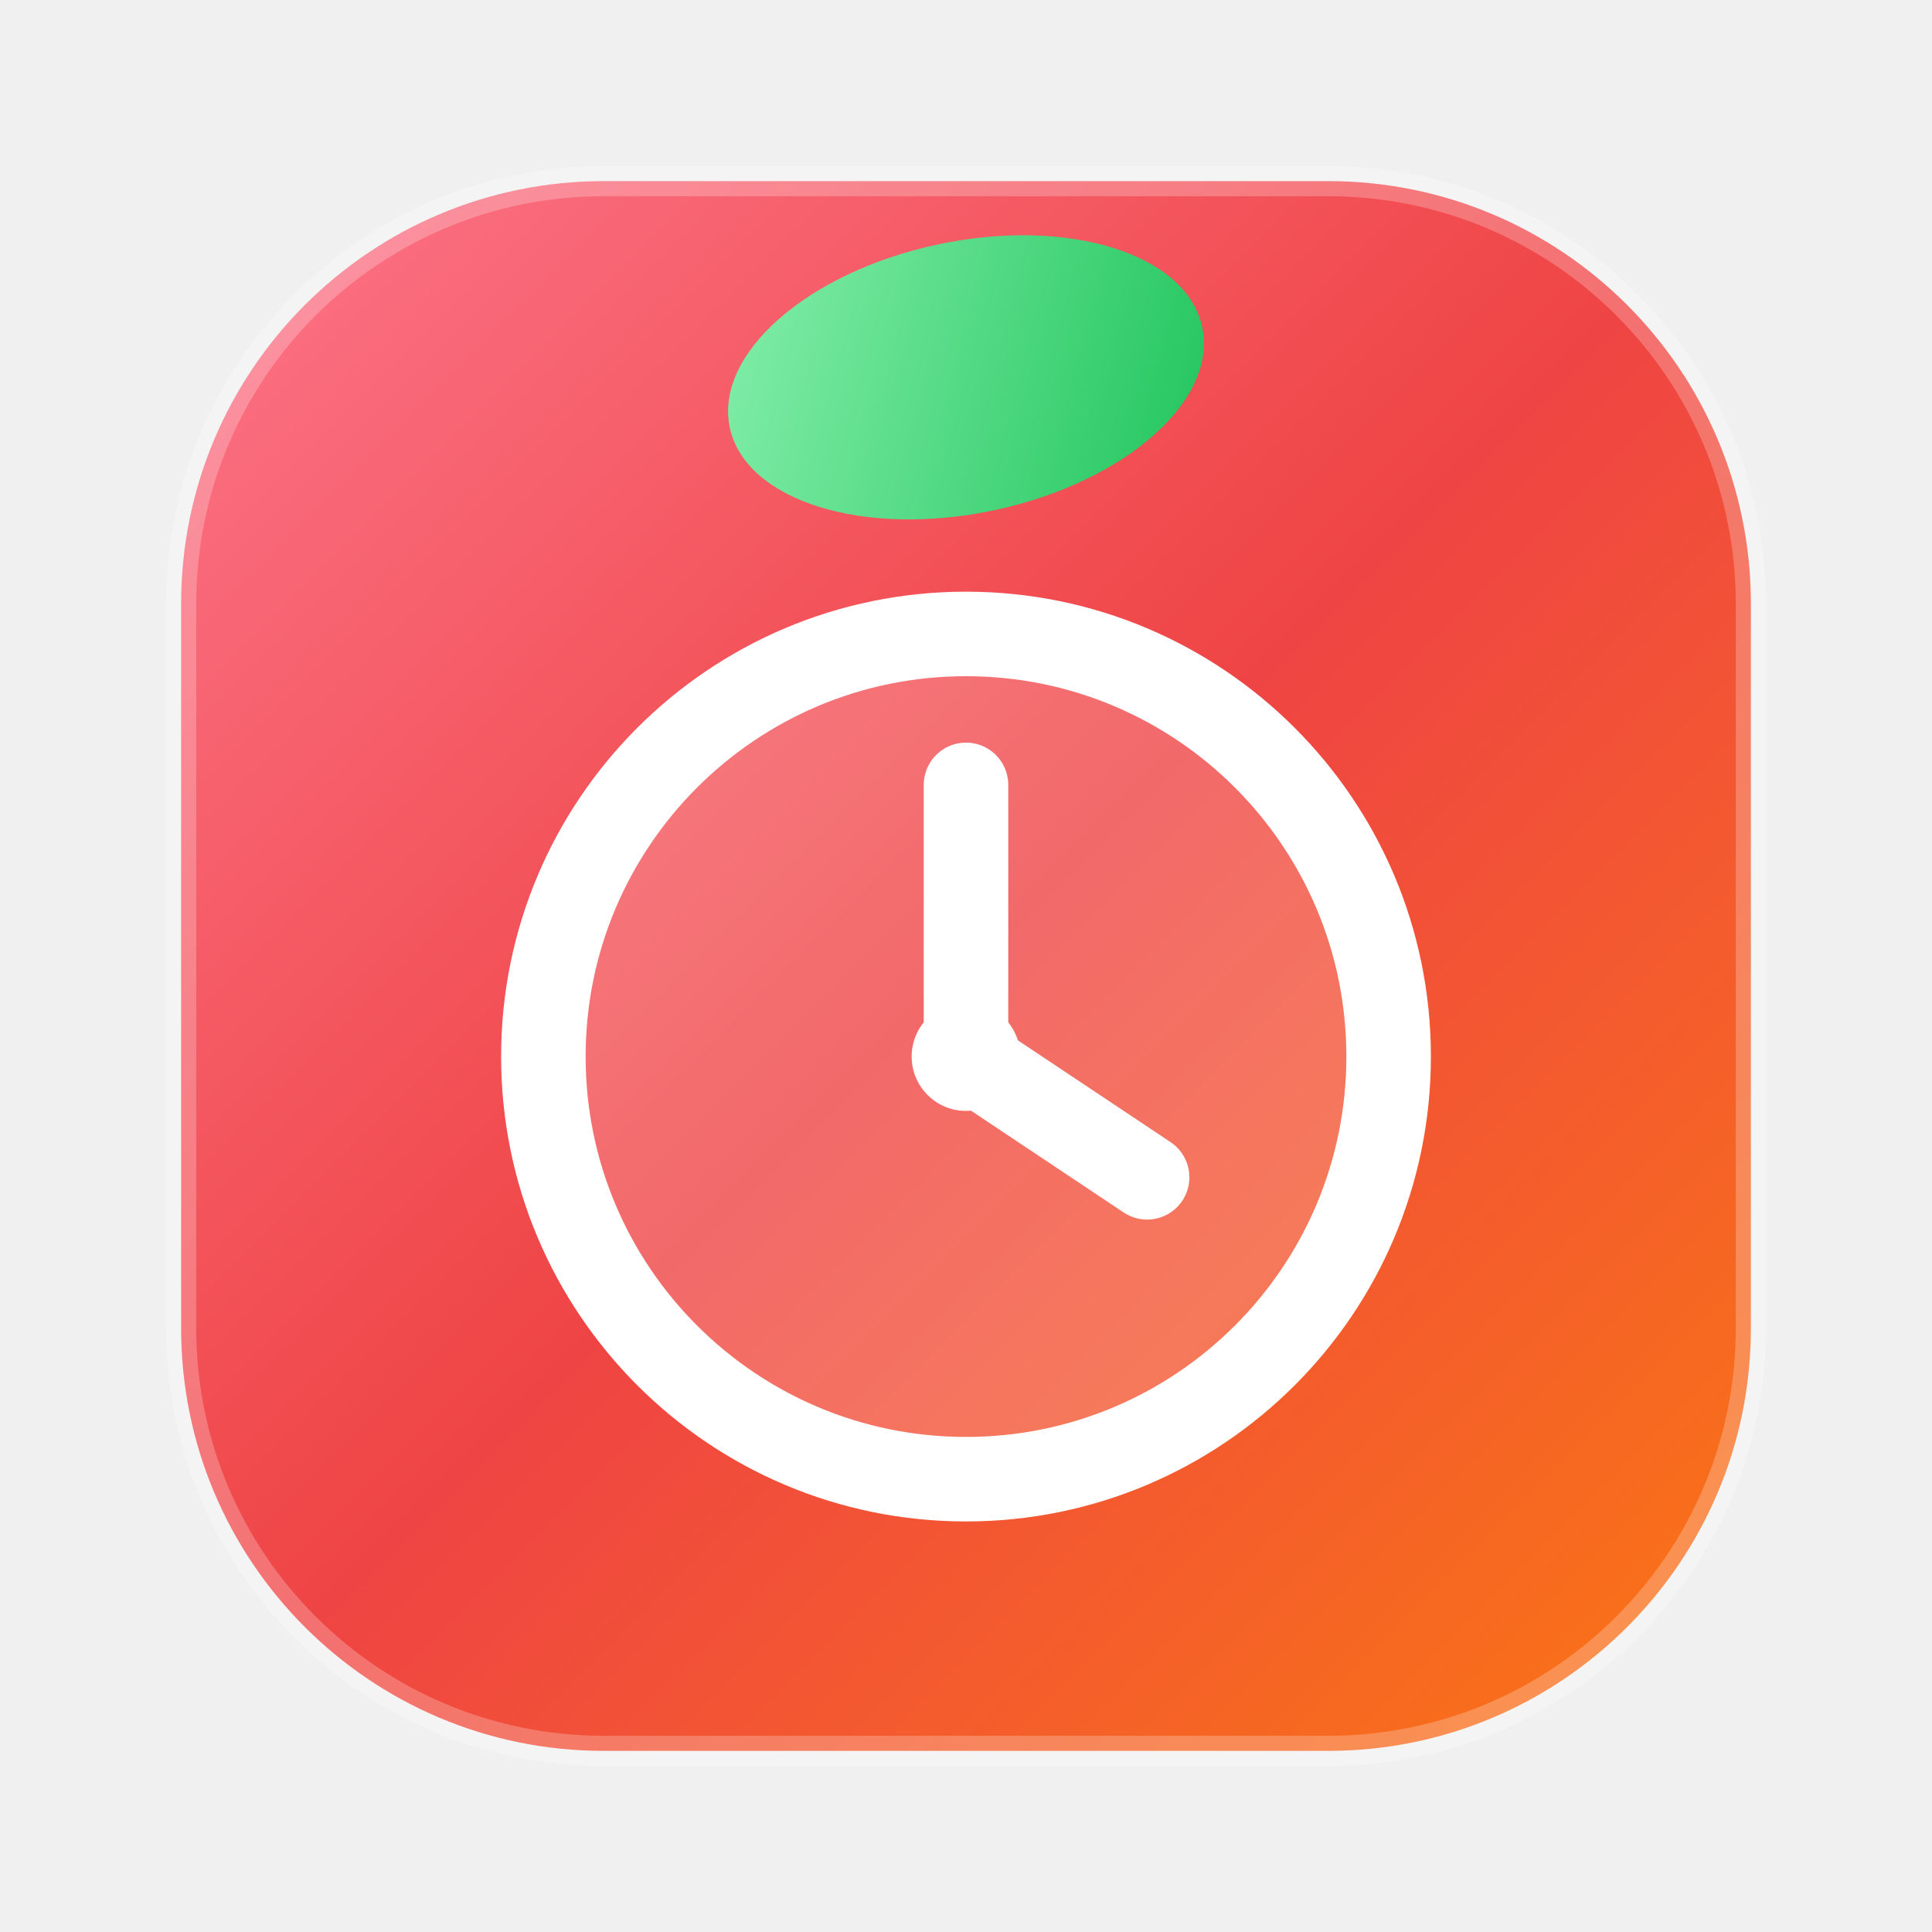
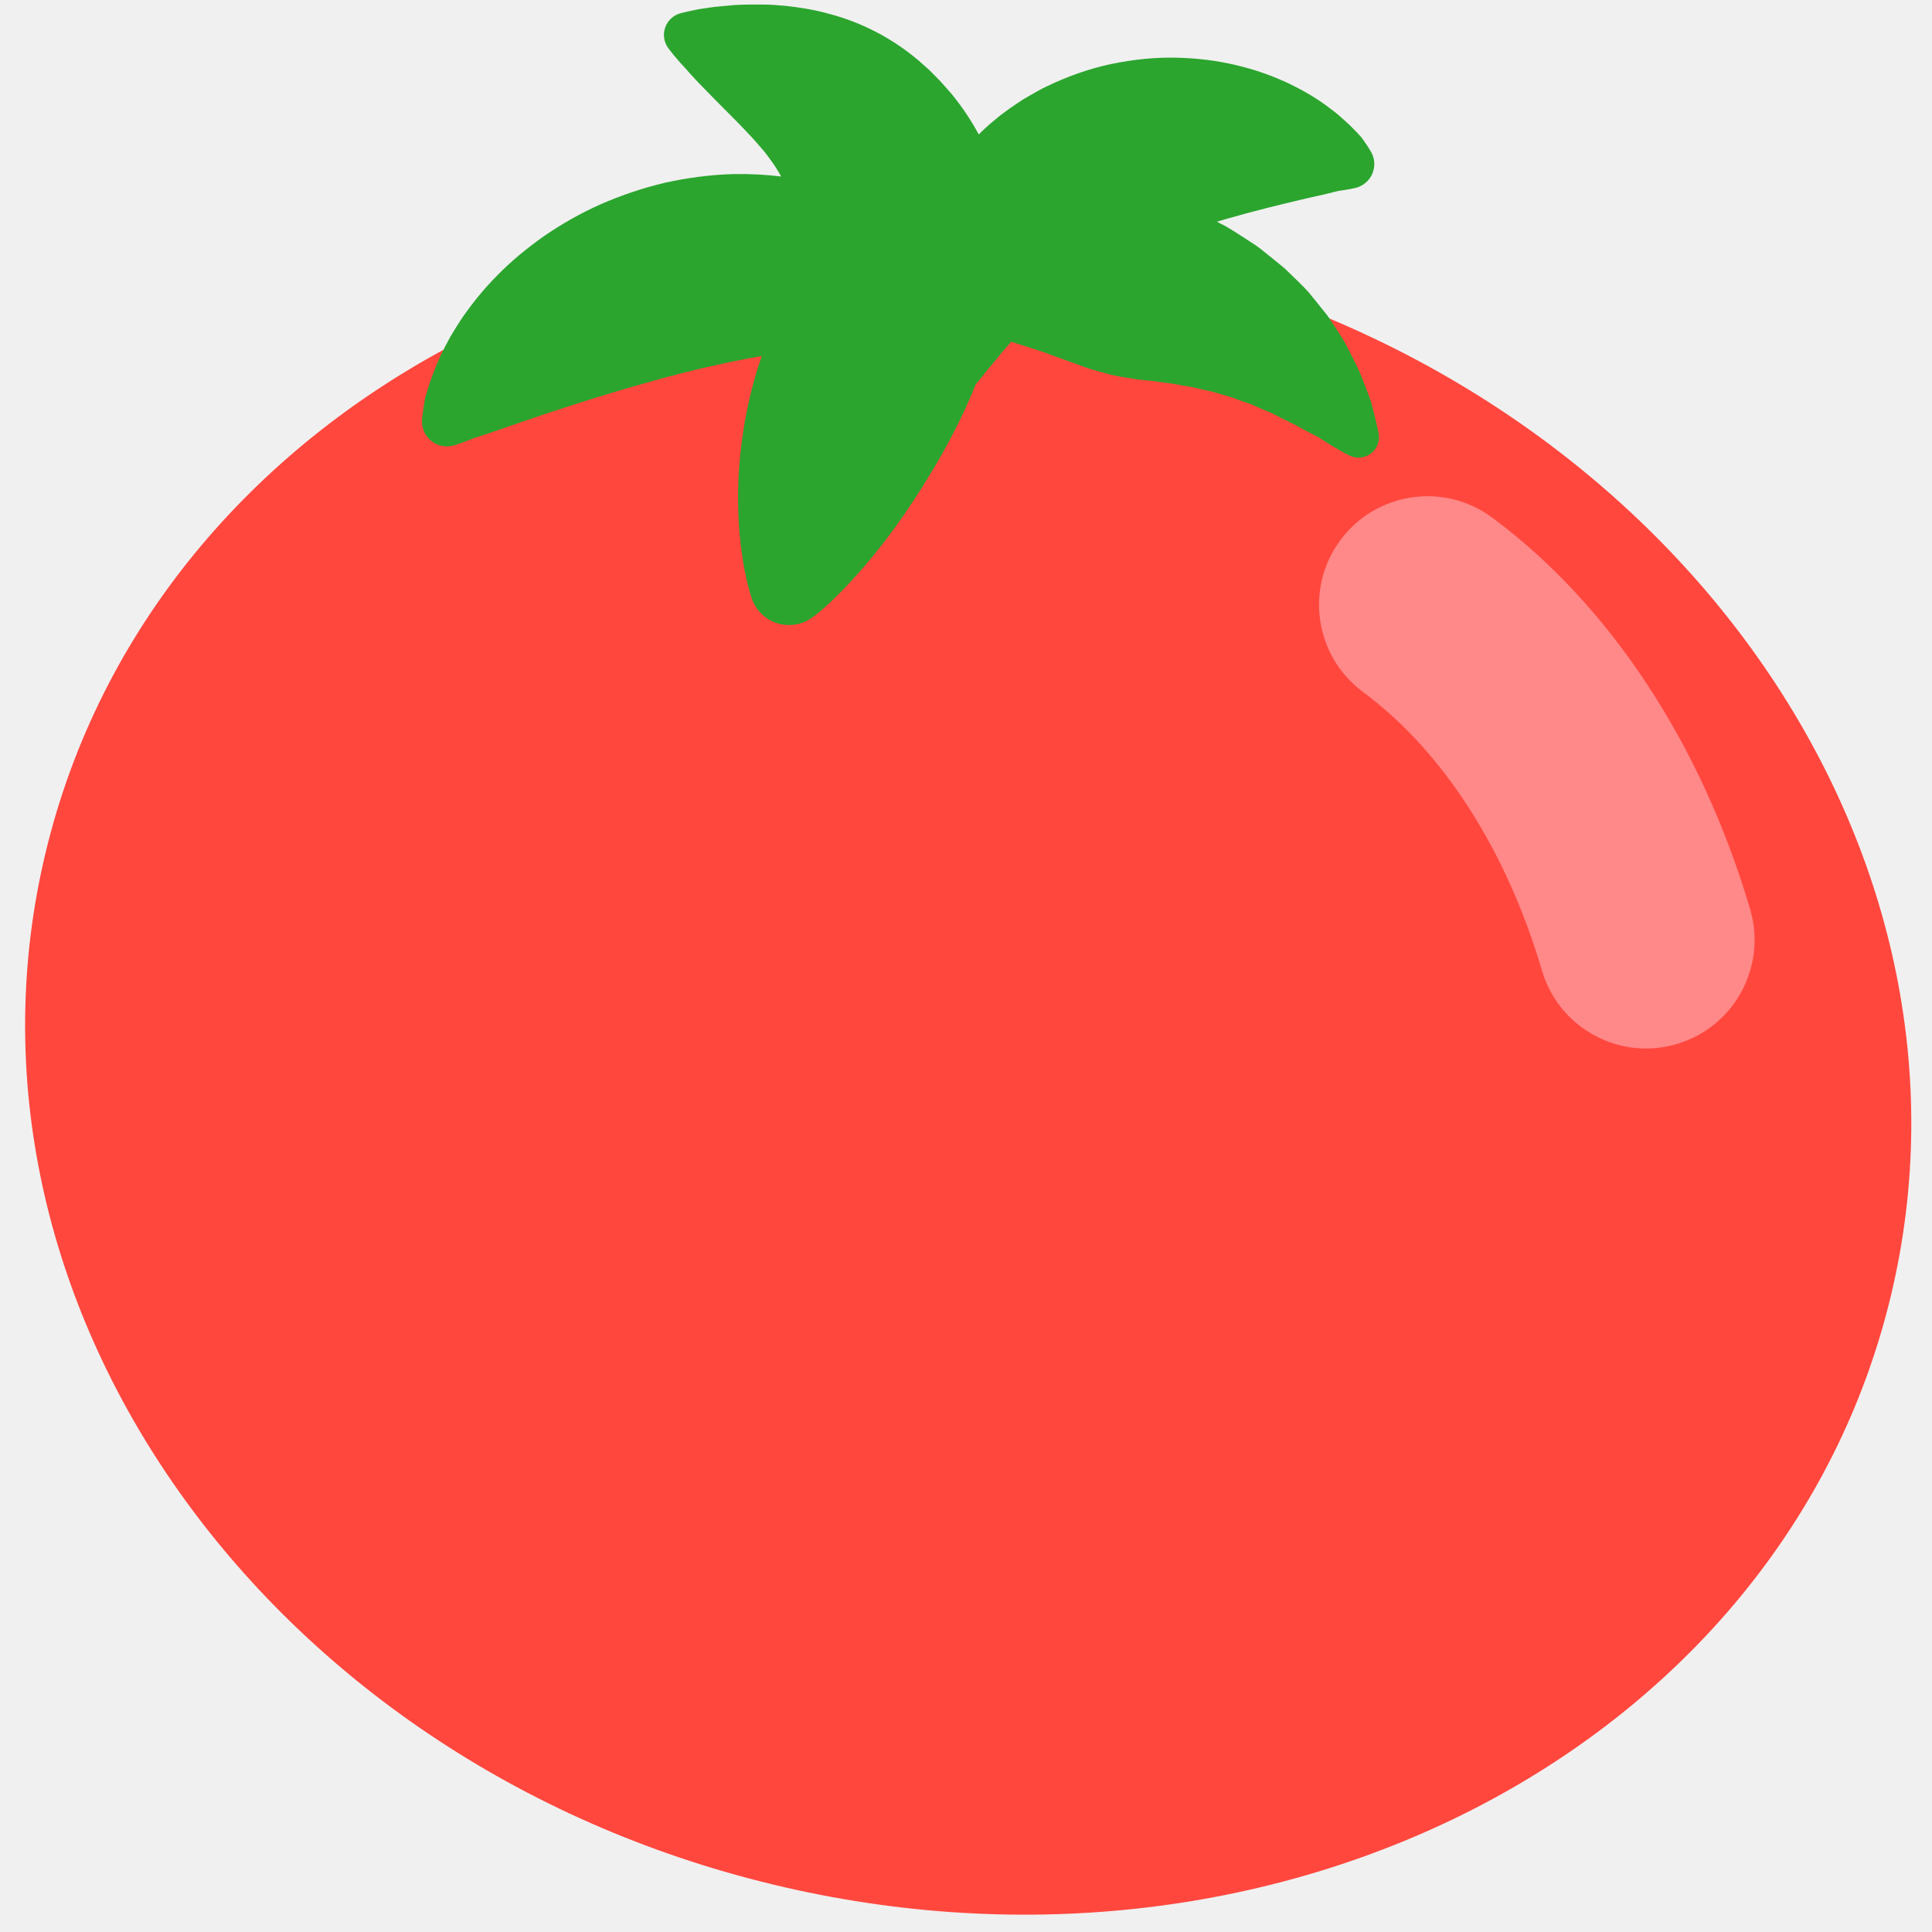
- <svg xmlns="http://www.w3.org/2000/svg" width="64" height="64" viewBox="0 0 64 64" fill="none">
-   <defs>
-     <linearGradient id="pomBg" x1="8" y1="8" x2="56" y2="56" gradientUnits="userSpaceOnUse">
-       <stop stop-color="#FB7185" />
-       <stop offset="0.5" stop-color="#EF4444" />
-       <stop offset="1" stop-color="#F97316" />
-     </linearGradient>
-     <linearGradient id="leaf" x1="24" y1="8" x2="40" y2="16" gradientUnits="userSpaceOnUse">
-       <stop stop-color="#86EFAC" />
-       <stop offset="1" stop-color="#22C55E" />
-     </linearGradient>
-   </defs>
-   <rect x="6" y="6" width="52" height="52" rx="14" fill="url(#pomBg)" />
-   <rect x="6" y="6" width="52" height="52" rx="14" stroke="rgba(255,255,255,0.24)" />
-   <ellipse cx="32" cy="12.5" rx="8" ry="4.5" fill="url(#leaf)" transform="rotate(-12 32 12.5)" />
-   <circle cx="32" cy="35" r="14" fill="rgba(255,255,255,0.20)" stroke="white" stroke-width="2.8" />
-   <line x1="32" y1="35" x2="32" y2="26" stroke="white" stroke-width="2.8" stroke-linecap="round" />
-   <line x1="32" y1="35" x2="38" y2="39" stroke="white" stroke-width="2.8" stroke-linecap="round" />
-   <circle cx="32" cy="35" r="1.8" fill="white" />
+ <svg xmlns="http://www.w3.org/2000/svg" width="800px" height="800px" viewBox="0 0 512 512" aria-hidden="true" role="img" class="iconify iconify--fxemoji" preserveAspectRatio="xMidYMid meet">
+   <path fill="#FF473E" d="M501.039 343.664c-28.601 118.577-161.232 188.305-296.24 155.741S-16.47 344.316 12.131 225.739S173.363 37.434 308.371 69.998S529.64 225.086 501.039 343.664z" />
+   <path fill="#2BA52E" d="M361.189 121.157a5.39 5.39 0 0 1-3.562-.439l-.749-.373s-.533-.265-1.471-.804c-.916-.553-2.334-1.315-3.992-2.383c-.418-.265-.87-.536-1.317-.838l-.694-.452l-.713-.365c-.98-.484-1.962-1.037-3.023-1.587c-1.093-.539-2.04-1.186-3.294-1.746c-1.219-.575-2.426-1.212-3.693-1.834c-.648-.291-1.224-.686-1.901-.947l-2.009-.837c-.682-.272-1.333-.581-1.999-.879l-.998-.452c-.334-.149-.703-.244-1.053-.368c-1.425-.461-2.784-1.008-4.175-1.513a214.504 214.504 0 0 1-4.309-1.249l-1.063-.32c-.372-.08-.754-.145-1.12-.235l-2.208-.505c-.741-.159-1.439-.369-2.201-.493l-2.287-.39l-2.256-.411l-.561-.104l-.6-.056l-1.182-.154l-2.345-.319c-.783-.102-1.524-.251-2.373-.269c-.815-.083-1.628-.154-2.432-.253c-.797-.13-1.598-.222-2.38-.391c-1.608-.27-3.299-.477-4.898-.91c-.816-.168-1.597-.465-2.416-.665c-.834-.231-1.672-.415-2.497-.69c-1.661-.48-3.283-1.131-4.924-1.74c-1.681-.595-3.349-1.164-4.994-1.777c-1.645-.615-3.256-1.25-4.903-1.731a427.41 427.41 0 0 1-6.596-2.112a67.4 67.4 0 0 1-1.652 1.876c-.968.981-1.628 2.024-2.457 2.95c-.785.939-1.494 1.827-2.219 2.635a65.357 65.357 0 0 1-1.771 2.249a52.771 52.771 0 0 1-1.353 1.631a115.169 115.169 0 0 1-1.498 3.625a151.783 151.783 0 0 1-2.856 6.159c-.258.548-.546 1.087-.824 1.636a57.032 57.032 0 0 1-.857 1.688a180.287 180.287 0 0 1-5.916 10.505a204.664 204.664 0 0 1-9.231 14.012c-1.618 2.229-3.24 4.383-4.882 6.405a142.912 142.912 0 0 1-4.766 5.69c-3.086 3.503-5.943 6.372-8.076 8.346c-1.044.995-1.984 1.74-2.564 2.263c-.292.264-.551.445-.711.578l-.244.182l-.787.586c-4.625 3.446-11.168 2.49-14.613-2.135a10.637 10.637 0 0 1-1.642-3.285l-.372-1.261c-.196-.793-.573-1.979-.882-3.438a76.857 76.857 0 0 1-1.003-5.239a94.067 94.067 0 0 1-.817-6.686c-.21-2.43-.362-5.05-.39-7.792c-.066-2.754.008-5.625.184-8.581c.178-2.954.484-5.986.901-9.05c.418-3.066.97-6.16 1.646-9.238c.676-3.082 1.459-6.148 2.409-9.146c.356-1.131.728-2.252 1.121-3.364c-1.113.191-2.23.384-3.354.574c-3.645.692-7.34 1.483-11.068 2.32c-3.733.858-7.48 1.83-11.237 2.8c-3.733 1.054-7.482 2.079-11.174 3.161c-3.662 1.133-7.339 2.178-10.838 3.339c-3.547 1.09-6.925 2.257-10.2 3.303l-9.108 3.105a91.417 91.417 0 0 1-3.983 1.387c-1.271.413-2.305.807-3.397 1.133c-1.049.344-2.013.625-2.937 1.021c-.889.365-1.676.649-2.318.878c-1.278.461-2.007.668-2.007.668a6.63 6.63 0 0 1-8.428-6.844s.054-.756.242-2.101c.092-.674.21-1.503.384-2.448c.099-.482.133-.972.315-1.555l.539-1.809c.371-1.279.878-2.734 1.43-4.2a79.814 79.814 0 0 1 1.933-4.679a102.357 102.357 0 0 1 2.63-5.094a103.063 103.063 0 0 1 3.371-5.382c2.535-3.607 5.537-7.392 9.13-10.977c3.545-3.658 7.695-7.079 12.249-10.311a94.746 94.746 0 0 1 15.035-8.487c5.427-2.37 11.176-4.335 17.114-5.736c5.963-1.318 12.08-2.132 18.174-2.302c4.266-.08 8.5.134 12.633.646a35.964 35.964 0 0 0-2.483-3.966c-.546-.801-1.224-1.63-1.865-2.516c-.745-.838-1.446-1.702-2.257-2.613c-1.56-1.782-3.349-3.607-5.102-5.431l-5.333-5.364a417.717 417.717 0 0 1-4.876-4.985c-1.474-1.567-2.755-2.952-3.826-4.211c-1.168-1.206-2.042-2.324-2.656-3.012c-.307-.344-.53-.659-.685-.852l-.233-.3l-.497-.641a5.94 5.94 0 0 1 3.111-9.365s.457-.126 1.302-.32c.84-.175 2.091-.502 3.646-.777c1.619-.24 3.652-.589 5.919-.773l3.638-.326c1.292-.089 2.633-.084 4.059-.125c1.422-.028 2.922.013 4.486.028c1.565.03 3.18.208 4.867.326c3.371.386 6.986.901 10.815 1.932c3.82.979 7.88 2.353 12.001 4.421c4.14 2.009 8.325 4.704 12.307 8.058c.986.854 1.972 1.725 2.95 2.616c.943.931 1.882 1.881 2.813 2.848c.903.986 1.798 1.994 2.684 3.016c.891 1.021 1.677 2.095 2.506 3.164c1.912 2.598 3.629 5.293 5.079 8.014c1.308-1.298 2.662-2.563 4.11-3.716c2.393-2.08 5.01-3.823 7.657-5.563a162.14 162.14 0 0 1 4.089-2.342c1.368-.794 2.794-1.38 4.201-2.06c5.664-2.55 11.53-4.412 17.309-5.416c5.776-1.043 11.472-1.453 16.869-1.174c5.402.237 10.524.995 15.228 2.226c4.711 1.164 9.005 2.811 12.813 4.592c3.805 1.844 7.127 3.803 9.907 5.875c1.385 1.036 2.67 1.957 3.788 3.004c1.129 1.003 2.125 1.865 3.075 2.852a44.854 44.854 0 0 1 2.379 2.52c.538.724.98 1.377 1.337 1.91c.363.519.621.964.802 1.246l.272.435a6.519 6.519 0 0 1-4.226 9.843l-.503.103c-.329.063-.83.183-1.456.278c-.632.109-1.41.238-2.307.348c-.811.217-1.7.434-2.653.662c-.92.248-2.06.482-3.239.753c-.595.145-1.194.266-1.816.395l-1.932.457c-2.621.6-5.499 1.32-8.491 2.053c-3.005.786-6.135 1.563-9.316 2.484c-1.588.427-3.185.887-4.782 1.365l.62.322c2.293 1.111 4.513 2.596 6.688 3.995l3.214 2.104c1.042.743 2.043 1.591 3.041 2.375l2.933 2.377c.479.397.96.778 1.424 1.182l1.341 1.286c1.753 1.73 3.51 3.331 5.053 5.072a358.73 358.73 0 0 1 4.254 5.262c.331.43.683.833.983 1.274l.883 1.316c.578.872 1.153 1.715 1.679 2.574l1.552 2.499c.515.805.894 1.67 1.326 2.47c.826 1.628 1.625 3.151 2.322 4.629c.359.72.668 1.482.958 2.227l.844 2.139c.53 1.379 1.039 2.637 1.444 3.827l.304.865l.207.789l.375 1.466c.49 1.847.802 3.347 1.047 4.348l.341 1.558a5.423 5.423 0 0 1-4.138 6.448z" />
+   <path fill="#F88" d="M436.213 277.861c-12.422 0-23.878-8.112-27.568-20.633c-9.414-31.943-26.264-58.173-47.444-73.857c-12.762-9.45-15.447-27.457-5.996-40.219c9.45-12.763 27.457-15.447 40.219-5.997c31.169 23.081 55.455 59.95 68.384 103.816c4.489 15.232-4.22 31.22-19.452 35.709a28.762 28.762 0 0 1-8.143 1.181z" />
</svg>
